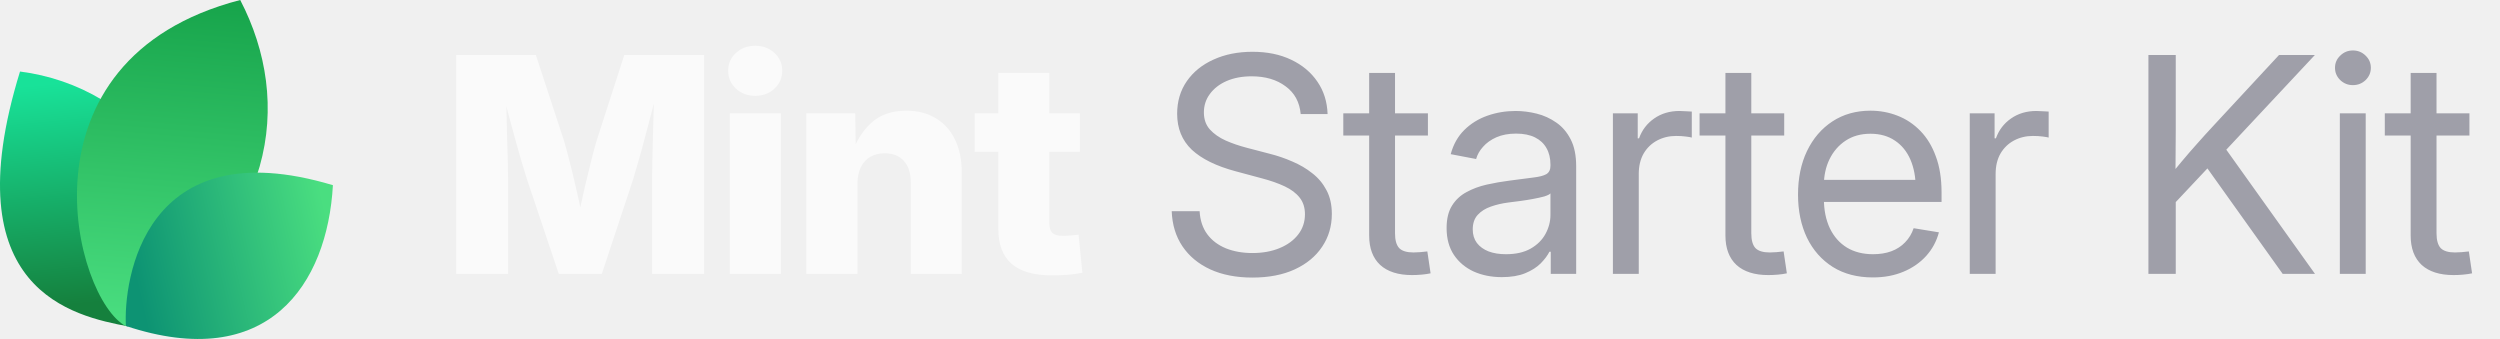
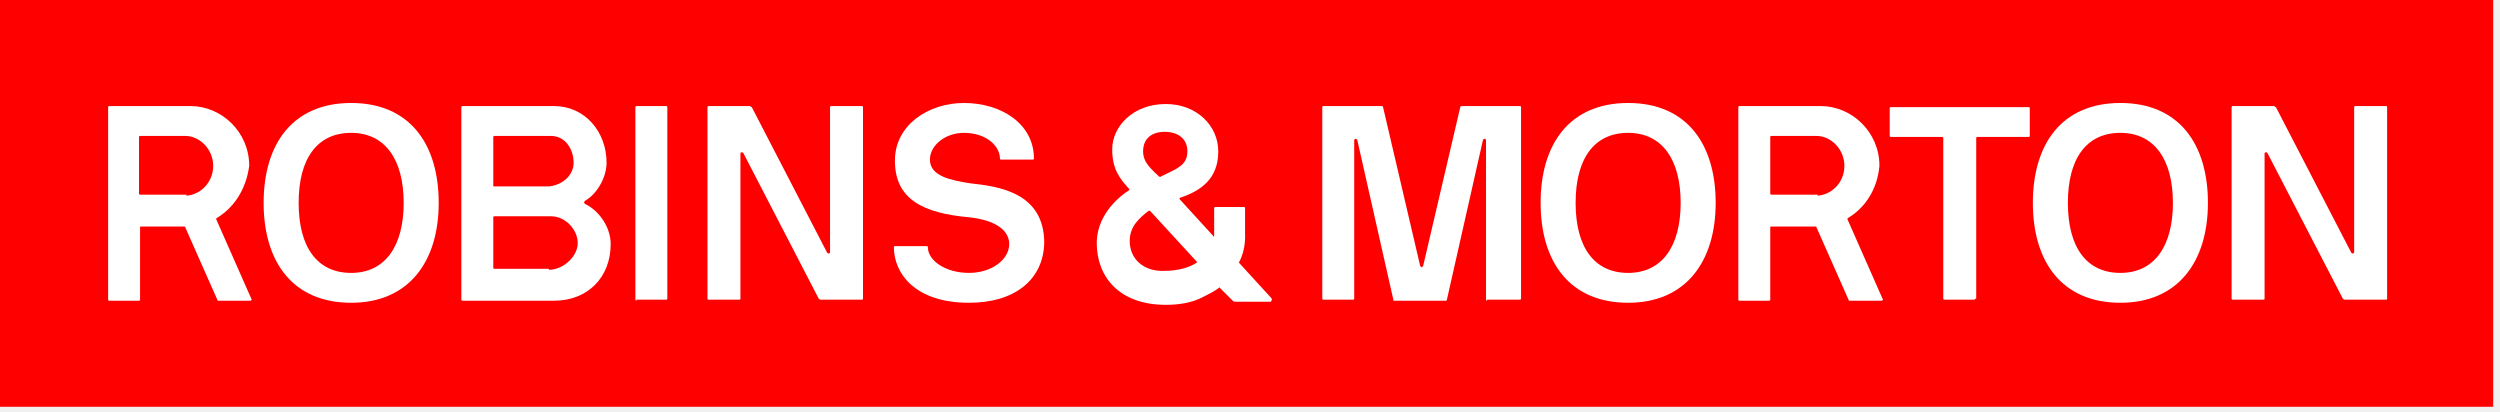
- <svg xmlns="http://www.w3.org/2000/svg" width="177" height="24" viewBox="0 0 177 24" fill="none">
-   <path d="M9.061 23.108C5.268 22.377 -3.391 20.627 1.417 5.064C9.634 6.099 16.973 14.064 9.061 23.108Z" fill="url(#paint0_linear_17557_2145)" />
-   <path d="M8.919 23.094C5.276 21.222 0.784 4.209 17.007 0C20.757 7.193 19.621 16.545 8.919 23.094Z" fill="url(#paint1_linear_17557_2145)" />
-   <path d="M8.914 23.079C8.735 19.882 10.159 9.085 23.57 13.111C23.181 20.123 18.984 26.418 8.914 23.079Z" fill="url(#paint2_linear_17557_2145)" />
-   <path d="M32.301 19.392V3.894H37.938L39.925 9.948C40.036 10.315 40.164 10.787 40.31 11.362C40.462 11.938 40.611 12.552 40.757 13.204C40.91 13.855 41.048 14.483 41.173 15.086C41.305 15.682 41.412 16.192 41.495 16.615H40.695C40.771 16.192 40.871 15.682 40.996 15.086C41.128 14.49 41.267 13.866 41.412 13.214C41.565 12.562 41.714 11.948 41.86 11.373C42.005 10.79 42.133 10.315 42.244 9.948L44.2 3.894H49.848V19.392H46.166V12.704C46.166 12.357 46.173 11.917 46.187 11.383C46.2 10.849 46.214 10.27 46.228 9.646C46.249 9.022 46.266 8.391 46.28 7.753C46.301 7.115 46.311 6.519 46.311 5.964H46.623C46.485 6.561 46.332 7.181 46.166 7.826C45.999 8.471 45.833 9.102 45.666 9.719C45.507 10.336 45.351 10.901 45.198 11.414C45.053 11.928 44.928 12.357 44.824 12.704L42.608 19.392H39.561L37.314 12.704C37.203 12.357 37.072 11.928 36.919 11.414C36.773 10.901 36.614 10.34 36.441 9.729C36.274 9.112 36.104 8.481 35.931 7.836C35.764 7.192 35.608 6.567 35.463 5.964H35.827C35.834 6.512 35.844 7.105 35.858 7.743C35.872 8.374 35.886 9.005 35.9 9.636C35.92 10.26 35.938 10.839 35.952 11.373C35.965 11.907 35.972 12.351 35.972 12.704V19.392H32.301ZM51.668 19.392V8.024H55.288V19.392H51.668ZM53.468 6.786C52.927 6.786 52.473 6.616 52.105 6.276C51.738 5.93 51.554 5.507 51.554 5.007C51.554 4.508 51.738 4.088 52.105 3.749C52.473 3.409 52.927 3.239 53.468 3.239C54.009 3.239 54.463 3.409 54.83 3.749C55.198 4.082 55.382 4.501 55.382 5.007C55.382 5.507 55.198 5.93 54.83 6.276C54.463 6.616 54.009 6.786 53.468 6.786ZM60.708 13.027V19.392H57.088V8.024H60.551L60.593 10.967H60.281C60.593 10.024 61.061 9.268 61.685 8.7C62.309 8.124 63.138 7.836 64.171 7.836C64.975 7.836 65.672 8.017 66.262 8.377C66.851 8.731 67.302 9.234 67.614 9.885C67.933 10.537 68.092 11.307 68.092 12.194V19.392H64.483V12.912C64.483 12.26 64.32 11.754 63.994 11.394C63.675 11.033 63.221 10.853 62.632 10.853C62.25 10.853 61.914 10.936 61.623 11.102C61.332 11.269 61.106 11.515 60.947 11.841C60.787 12.16 60.708 12.555 60.708 13.027ZM76.456 8.024V10.749H69.008V8.024H76.456ZM70.683 5.163H74.292V15.783C74.292 16.102 74.361 16.334 74.5 16.48C74.646 16.625 74.899 16.698 75.259 16.698C75.405 16.698 75.596 16.688 75.831 16.667C76.074 16.646 76.251 16.629 76.362 16.615L76.632 19.309C76.313 19.378 75.963 19.427 75.582 19.455C75.207 19.482 74.836 19.496 74.469 19.496C73.2 19.496 72.25 19.222 71.619 18.674C70.995 18.127 70.683 17.308 70.683 16.22V5.163Z" fill="#FAFAFA" />
-   <path d="M88.667 19.652C87.523 19.652 86.528 19.458 85.682 19.07C84.843 18.681 84.188 18.137 83.716 17.437C83.245 16.736 82.992 15.908 82.957 14.951H84.933C84.968 15.596 85.148 16.14 85.474 16.584C85.8 17.021 86.24 17.354 86.795 17.582C87.35 17.804 87.974 17.915 88.667 17.915C89.388 17.915 90.026 17.801 90.581 17.572C91.143 17.343 91.583 17.024 91.902 16.615C92.228 16.199 92.391 15.717 92.391 15.169C92.391 14.698 92.266 14.306 92.017 13.994C91.767 13.675 91.413 13.408 90.956 13.193C90.498 12.978 89.954 12.787 89.323 12.621L87.502 12.132C86.123 11.765 85.082 11.255 84.382 10.603C83.689 9.944 83.342 9.095 83.342 8.055C83.342 7.174 83.571 6.404 84.028 5.746C84.486 5.087 85.117 4.577 85.921 4.217C86.726 3.849 87.645 3.666 88.678 3.666C89.718 3.666 90.63 3.853 91.413 4.227C92.204 4.602 92.824 5.122 93.275 5.787C93.726 6.446 93.965 7.209 93.993 8.076H92.089C92.013 7.23 91.656 6.574 91.018 6.11C90.387 5.638 89.586 5.403 88.615 5.403C87.95 5.403 87.36 5.513 86.847 5.735C86.341 5.957 85.946 6.262 85.661 6.651C85.377 7.032 85.235 7.469 85.235 7.961C85.235 8.447 85.377 8.849 85.661 9.168C85.946 9.48 86.317 9.74 86.774 9.948C87.232 10.149 87.724 10.319 88.251 10.457L89.884 10.884C90.439 11.023 90.977 11.206 91.496 11.435C92.023 11.657 92.495 11.934 92.911 12.267C93.334 12.593 93.67 12.995 93.92 13.474C94.17 13.945 94.294 14.504 94.294 15.149C94.294 16.015 94.066 16.788 93.608 17.468C93.157 18.148 92.512 18.681 91.673 19.07C90.834 19.458 89.832 19.652 88.667 19.652ZM101.097 8.024V9.594H95.106V8.024H101.097ZM96.937 5.163H98.767V16.521C98.767 17 98.865 17.347 99.059 17.562C99.26 17.77 99.6 17.874 100.078 17.874C100.21 17.874 100.366 17.867 100.546 17.853C100.733 17.832 100.903 17.815 101.056 17.801L101.285 19.351C101.097 19.392 100.886 19.423 100.65 19.444C100.414 19.465 100.189 19.475 99.974 19.475C98.996 19.475 98.244 19.236 97.717 18.758C97.197 18.272 96.937 17.579 96.937 16.677V5.163ZM106.33 19.621C105.595 19.621 104.932 19.489 104.343 19.226C103.754 18.955 103.285 18.564 102.939 18.05C102.592 17.53 102.419 16.896 102.419 16.147C102.419 15.495 102.547 14.965 102.804 14.556C103.06 14.146 103.403 13.828 103.833 13.599C104.263 13.363 104.742 13.186 105.269 13.068C105.796 12.95 106.333 12.857 106.881 12.787C107.574 12.69 108.132 12.617 108.555 12.569C108.978 12.52 109.287 12.441 109.481 12.33C109.675 12.212 109.772 12.014 109.772 11.737V11.654C109.772 11.203 109.679 10.815 109.492 10.489C109.311 10.163 109.041 9.91 108.68 9.729C108.32 9.549 107.872 9.459 107.338 9.459C106.805 9.459 106.34 9.546 105.945 9.719C105.556 9.892 105.241 10.118 104.998 10.395C104.755 10.665 104.593 10.953 104.509 11.258L102.71 10.915C102.897 10.222 103.22 9.65 103.677 9.199C104.135 8.748 104.679 8.412 105.31 8.19C105.941 7.968 106.607 7.857 107.307 7.857C107.8 7.857 108.295 7.92 108.795 8.044C109.301 8.169 109.765 8.381 110.188 8.679C110.611 8.97 110.951 9.369 111.208 9.875C111.464 10.374 111.593 11.005 111.593 11.768V19.392H109.793V17.822H109.7C109.568 18.085 109.363 18.359 109.086 18.643C108.809 18.921 108.444 19.153 107.994 19.34C107.543 19.527 106.988 19.621 106.33 19.621ZM106.621 17.998C107.321 17.998 107.904 17.867 108.368 17.603C108.84 17.333 109.19 16.986 109.419 16.563C109.654 16.133 109.772 15.682 109.772 15.211V13.692C109.703 13.769 109.554 13.841 109.325 13.911C109.096 13.973 108.829 14.032 108.524 14.088C108.226 14.143 107.921 14.192 107.609 14.233C107.304 14.275 107.033 14.309 106.798 14.337C106.354 14.393 105.938 14.49 105.549 14.628C105.168 14.76 104.86 14.954 104.624 15.211C104.388 15.467 104.27 15.811 104.27 16.241C104.27 16.615 104.367 16.934 104.561 17.198C104.762 17.461 105.04 17.662 105.393 17.801C105.747 17.933 106.156 17.998 106.621 17.998ZM114.193 19.392V8.024H115.951V9.792H116.045C116.253 9.209 116.61 8.741 117.116 8.388C117.622 8.034 118.219 7.857 118.905 7.857C119.058 7.857 119.217 7.864 119.384 7.878C119.55 7.885 119.682 7.892 119.779 7.899V9.74C119.716 9.719 119.578 9.695 119.363 9.667C119.155 9.639 118.922 9.625 118.666 9.625C118.174 9.625 117.726 9.733 117.324 9.948C116.922 10.163 116.603 10.471 116.367 10.874C116.138 11.276 116.024 11.758 116.024 12.319V19.392H114.193ZM126.322 8.024V9.594H120.33V8.024H126.322ZM122.161 5.163H123.992V16.521C123.992 17 124.089 17.347 124.283 17.562C124.484 17.77 124.824 17.874 125.302 17.874C125.434 17.874 125.59 17.867 125.77 17.853C125.958 17.832 126.127 17.815 126.28 17.801L126.509 19.351C126.322 19.392 126.11 19.423 125.874 19.444C125.639 19.465 125.413 19.475 125.198 19.475C124.221 19.475 123.468 19.236 122.941 18.758C122.421 18.272 122.161 17.579 122.161 16.677V5.163ZM132.604 19.642C131.502 19.642 130.555 19.396 129.765 18.903C128.974 18.404 128.364 17.714 127.934 16.834C127.511 15.946 127.3 14.927 127.3 13.775C127.3 12.611 127.511 11.584 127.934 10.697C128.364 9.802 128.964 9.102 129.734 8.596C130.51 8.089 131.408 7.836 132.428 7.836C133.1 7.836 133.738 7.954 134.341 8.19C134.952 8.426 135.489 8.783 135.954 9.261C136.425 9.74 136.793 10.343 137.056 11.071C137.327 11.792 137.462 12.645 137.462 13.63V14.296H128.433V12.735H136.463L135.631 13.297C135.631 12.541 135.506 11.876 135.257 11.3C135.007 10.725 134.643 10.277 134.165 9.958C133.686 9.632 133.107 9.469 132.428 9.469C131.748 9.469 131.162 9.632 130.67 9.958C130.177 10.284 129.796 10.725 129.526 11.279C129.262 11.827 129.13 12.441 129.13 13.12V14.046C129.13 14.864 129.273 15.572 129.557 16.168C129.841 16.757 130.243 17.211 130.763 17.53C131.283 17.842 131.901 17.998 132.615 17.998C133.093 17.998 133.523 17.929 133.905 17.79C134.293 17.645 134.619 17.433 134.882 17.156C135.153 16.879 135.354 16.546 135.486 16.157L137.275 16.449C137.108 17.08 136.81 17.634 136.38 18.113C135.95 18.591 135.413 18.966 134.768 19.236C134.123 19.507 133.402 19.642 132.604 19.642ZM139.459 19.392V8.024H141.217V9.792H141.311C141.519 9.209 141.876 8.741 142.382 8.388C142.888 8.034 143.485 7.857 144.171 7.857C144.324 7.857 144.483 7.864 144.649 7.878C144.816 7.885 144.948 7.892 145.045 7.899V9.74C144.982 9.719 144.844 9.695 144.629 9.667C144.421 9.639 144.188 9.625 143.932 9.625C143.439 9.625 142.992 9.733 142.59 9.948C142.188 10.163 141.869 10.471 141.633 10.874C141.404 11.276 141.29 11.758 141.29 12.319V19.392H139.459ZM153.429 14.961V12.715C153.783 12.257 154.136 11.82 154.49 11.404C154.844 10.981 155.204 10.565 155.572 10.156C155.939 9.74 156.314 9.327 156.695 8.918L161.355 3.894H163.893L157.277 10.967H157.184L153.429 14.961ZM152.108 19.392V3.894H154.043V9.241L154.022 12.559L154.043 13.505V19.392H152.108ZM161.615 19.392L155.967 11.477L157.173 9.969L163.903 19.392H161.615ZM165.661 19.392V8.024H167.492V19.392H165.661ZM166.587 6.027C166.24 6.027 165.942 5.909 165.692 5.673C165.443 5.43 165.318 5.139 165.318 4.799C165.318 4.459 165.443 4.172 165.692 3.936C165.942 3.693 166.24 3.572 166.587 3.572C166.934 3.572 167.232 3.693 167.482 3.936C167.731 4.172 167.856 4.459 167.856 4.799C167.856 5.139 167.731 5.43 167.482 5.673C167.232 5.909 166.934 6.027 166.587 6.027ZM174.836 8.024V9.594H168.844V8.024H174.836ZM170.675 5.163H172.506V16.521C172.506 17 172.603 17.347 172.797 17.562C172.998 17.77 173.338 17.874 173.816 17.874C173.948 17.874 174.104 17.867 174.284 17.853C174.472 17.832 174.641 17.815 174.794 17.801L175.023 19.351C174.836 19.392 174.624 19.423 174.388 19.444C174.153 19.465 173.927 19.475 173.712 19.475C172.735 19.475 171.982 19.236 171.455 18.758C170.935 18.272 170.675 17.579 170.675 16.677V5.163Z" fill="#9F9FA9" />
-   <defs>
-     <linearGradient id="paint0_linear_17557_2145" x1="3.776" y1="5.916" x2="5.232" y2="21.559" gradientUnits="userSpaceOnUse">
-       <stop stop-color="#18E299" />
-       <stop offset="1" stop-color="#15803D" />
-     </linearGradient>
-     <linearGradient id="paint1_linear_17557_2145" x1="12.171" y1="-0.718" x2="10.19" y2="22.983" gradientUnits="userSpaceOnUse">
-       <stop stop-color="#16A34A" />
-       <stop offset="1" stop-color="#4ADE80" />
-     </linearGradient>
-     <linearGradient id="paint2_linear_17557_2145" x1="23.133" y1="15.353" x2="9.338" y2="18.52" gradientUnits="userSpaceOnUse">
-       <stop stop-color="#4ADE80" />
-       <stop offset="1" stop-color="#0D9373" />
-     </linearGradient>
-   </defs>
+ <svg xmlns="http://www.w3.org/2000/svg" width="231px" height="38px" viewBox="0 0 231 38" version="1.1">
+   <g id="Page-1" stroke="none" stroke-width="1" fill="none" fill-rule="evenodd">
+     <g id="Home" transform="translate(-75, -63)" fill-rule="nonzero">
+       <g id="rm_primary" transform="translate(75, 63)">
+         <rect id="Rectangle" fill="#FF0000" x="0" y="0" width="230.371" height="37.586" />
+         <g id="Group" transform="translate(9.51552, 9.51552)" fill="#FFFFFF">
+           <path d="M10.467,10.657 C10.467,10.657 10.467,10.753 10.467,10.753 L13.702,18.079 C13.798,18.175 13.702,18.27 13.607,18.27 L10.657,18.27 C10.562,18.27 10.562,18.175 10.562,18.175 L7.612,11.514 C7.612,11.419 7.517,11.419 7.517,11.419 L3.521,11.419 C3.426,11.419 3.426,11.419 3.426,11.514 L3.426,18.175 C3.426,18.27 3.33,18.27 3.33,18.27 L0.571,18.27 C0.476,18.27 0.476,18.175 0.476,18.175 L0.476,0.381 C0.476,0.285 0.571,0.285 0.571,0.285 L8.088,0.285 C10.943,0.285 13.512,2.664 13.512,5.804 C13.227,7.993 12.085,9.706 10.467,10.657 Z M7.708,8.564 C9.04,8.469 10.182,7.327 10.182,5.804 C10.182,4.282 8.945,3.045 7.612,3.045 L3.426,3.045 C3.33,3.045 3.33,3.14 3.33,3.14 L3.33,8.374 C3.33,8.469 3.426,8.469 3.426,8.469 L7.708,8.469 L7.708,8.564 Z" id="Shape" />
+           <path d="M22.932,18.46 C17.509,18.46 14.844,14.654 14.844,9.23 C14.844,3.806 17.509,0 22.932,0 C28.356,0 31.021,3.806 31.021,9.23 C31.021,14.654 28.261,18.46 22.932,18.46 Z M27.785,9.23 C27.785,5.234 26.073,2.76 22.932,2.76 C19.792,2.76 18.079,5.138 18.079,9.23 C18.079,13.322 19.792,15.701 22.932,15.701 C26.073,15.701 27.785,13.227 27.785,9.23 Z" id="Shape" />
+           <path d="M41.678,18.27 L33.209,18.27 C33.114,18.27 33.114,18.175 33.114,18.175 L33.114,0.381 C33.114,0.285 33.209,0.285 33.209,0.285 L41.678,0.285 C44.533,0.285 46.531,2.664 46.531,5.519 C46.531,6.946 45.579,8.469 44.533,9.04 C44.437,9.135 44.437,9.23 44.533,9.325 C45.77,9.896 46.912,11.419 46.912,13.036 C46.912,16.081 44.818,18.27 41.678,18.27 Z M41.393,3.045 L36.159,3.045 C36.064,3.045 36.064,3.14 36.064,3.14 L36.064,7.612 C36.064,7.708 36.064,7.708 36.159,7.708 L41.202,7.708 C42.344,7.612 43.486,6.756 43.486,5.519 C43.486,4.282 42.725,3.045 41.393,3.045 Z M41.202,15.415 C42.534,15.415 43.867,14.178 43.867,12.941 C43.867,11.704 42.725,10.467 41.393,10.467 L36.159,10.467 C36.064,10.467 36.064,10.562 36.064,10.562 L36.064,15.225 C36.064,15.32 36.159,15.32 36.159,15.32 L41.202,15.32 L41.202,15.415 Z" id="Shape" />
+           <path d="M49.29,18.27 C49.195,18.27 49.195,18.175 49.195,18.175 L49.195,0.381 C49.195,0.285 49.29,0.285 49.29,0.285 L52.05,0.285 C52.145,0.285 52.145,0.381 52.145,0.381 L52.145,18.079 C52.145,18.175 52.05,18.175 52.05,18.175 L49.29,18.175 L49.29,18.27 Z" id="Path" />
+           <path d="M70.129,0.285 C70.225,0.285 70.225,0.381 70.225,0.381 L70.225,18.079 C70.225,18.175 70.129,18.175 70.129,18.175 L66.323,18.175 C66.228,18.175 66.133,18.079 66.133,18.079 L59.187,4.663 C59.091,4.472 58.901,4.567 58.901,4.663 L58.901,18.079 C58.901,18.175 58.806,18.175 58.806,18.175 L55.951,18.175 C55.856,18.175 55.856,18.079 55.856,18.079 L55.856,0.381 C55.856,0.285 55.951,0.285 55.951,0.285 L59.757,0.285 C59.853,0.285 59.853,0.381 59.948,0.381 L66.894,13.798 C66.989,13.988 67.18,13.893 67.18,13.798 L67.18,0.381 C67.18,0.285 67.275,0.285 67.275,0.285 L70.129,0.285 Z" id="Path" />
+           <path d="M80.026,18.46 C74.982,18.46 73.079,15.701 73.079,13.322 C73.079,13.227 73.174,13.227 73.174,13.227 L76.124,13.227 C76.219,13.227 76.219,13.322 76.219,13.322 C76.219,14.559 77.837,15.701 80.026,15.701 C82.119,15.701 83.737,14.464 83.737,13.036 C83.737,11.894 82.69,10.848 80.026,10.562 C75.839,10.182 73.174,8.945 73.174,5.329 C73.174,1.998 76.314,-1.69029599e-15 79.55,-1.69029599e-15 C82.975,-1.69029599e-15 86.02,1.903 86.02,5.138 C86.02,5.234 85.925,5.234 85.925,5.234 L82.975,5.234 C82.88,5.234 82.88,5.138 82.88,5.138 C82.88,3.997 81.643,2.76 79.55,2.76 C77.837,2.76 76.41,3.901 76.41,5.234 C76.41,6.756 78.313,7.137 80.121,7.422 C82.785,7.708 86.972,8.279 86.972,12.941 C86.877,16.367 84.212,18.46 80.026,18.46 Z" id="Path" />
+           <path d="M127.889,18.27 C127.793,18.27 127.793,18.175 127.793,18.175 L127.793,3.426 C127.793,3.33 127.603,3.235 127.508,3.426 L124.178,18.175 C124.178,18.27 124.082,18.27 124.082,18.27 L119.325,18.27 C119.229,18.27 119.229,18.27 119.229,18.175 L115.899,3.426 C115.804,3.235 115.614,3.33 115.614,3.426 L115.614,18.079 C115.614,18.175 115.518,18.175 115.518,18.175 L112.759,18.175 C112.664,18.175 112.664,18.079 112.664,18.079 L112.664,0.381 C112.664,0.285 112.759,0.285 112.759,0.285 L118.088,0.285 C118.183,0.285 118.278,0.285 118.278,0.381 L121.704,15.035 C121.799,15.225 121.894,15.225 121.989,15.035 L125.415,0.381 C125.415,0.285 125.51,0.285 125.605,0.285 L130.934,0.285 C131.029,0.285 131.029,0.381 131.029,0.381 L131.029,18.079 C131.029,18.175 130.934,18.175 130.934,18.175 L127.889,18.175 L127.889,18.27 Z" id="Path" />
+           <path d="M140.925,18.46 C135.501,18.46 132.837,14.654 132.837,9.23 C132.837,3.806 135.501,0 140.925,0 C146.349,0 149.013,3.806 149.013,9.23 C149.013,14.654 146.254,18.46 140.925,18.46 Z M145.778,9.23 C145.778,5.234 144.065,2.76 140.925,2.76 C137.785,2.76 136.072,5.138 136.072,9.23 C136.072,13.322 137.785,15.701 140.925,15.701 C144.065,15.701 145.778,13.227 145.778,9.23 Z" id="Shape" />
+           <path d="M161.193,10.657 C161.193,10.657 161.193,10.753 161.193,10.753 L164.428,18.079 C164.523,18.175 164.428,18.27 164.333,18.27 L161.383,18.27 C161.288,18.27 161.288,18.175 161.288,18.175 L158.338,11.514 C158.338,11.419 158.243,11.419 158.243,11.419 L154.151,11.419 C154.056,11.419 154.056,11.419 154.056,11.514 L154.056,18.175 C154.056,18.27 153.961,18.27 153.961,18.27 L151.202,18.27 C151.106,18.27 151.106,18.175 151.106,18.175 L151.106,0.381 C151.106,0.285 151.202,0.285 151.202,0.285 L158.719,0.285 C161.574,0.285 164.143,2.664 164.143,5.804 C163.952,7.993 162.811,9.706 161.193,10.657 Z M158.433,8.564 C159.766,8.469 160.907,7.327 160.907,5.804 C160.907,4.282 159.67,3.045 158.338,3.045 L154.151,3.045 C154.056,3.045 154.056,3.14 154.056,3.14 L154.056,8.374 C154.056,8.469 154.151,8.469 154.151,8.469 L158.433,8.469 L158.433,8.564 Z" id="Shape" />
+           <path d="M172.992,18.079 C172.992,18.175 172.897,18.175 172.897,18.175 L170.138,18.175 C170.042,18.175 170.042,18.079 170.042,18.079 L170.042,3.235 C170.042,3.14 169.947,3.14 169.947,3.14 L165.189,3.14 C165.094,3.14 165.094,3.045 165.094,3.045 L165.094,0.476 C165.094,0.381 165.189,0.381 165.189,0.381 L177.94,0.381 C178.035,0.381 178.035,0.476 178.035,0.476 L178.035,3.045 C178.035,3.14 177.94,3.14 177.94,3.14 L173.182,3.14 C173.087,3.14 173.087,3.235 173.087,3.235 L173.087,18.079 L172.992,18.079 Z" id="Path" />
+           <path d="M186.409,18.46 C180.985,18.46 178.321,14.654 178.321,9.23 C178.321,3.806 180.985,0 186.409,0 C191.833,0 194.497,3.806 194.497,9.23 C194.497,14.654 191.738,18.46 186.409,18.46 Z M191.262,9.23 C191.262,5.234 189.549,2.76 186.409,2.76 C183.269,2.76 181.556,5.138 181.556,9.23 C181.556,13.322 183.269,15.701 186.409,15.701 C189.549,15.701 191.262,13.227 191.262,9.23 Z" id="Shape" />
+           <path d="M210.959,0.285 C211.054,0.285 211.054,0.381 211.054,0.381 L211.054,18.079 C211.054,18.175 210.959,18.175 210.959,18.175 L207.153,18.175 C207.058,18.175 206.963,18.079 206.963,18.079 L200.016,4.663 C199.921,4.472 199.731,4.567 199.731,4.663 L199.731,18.079 C199.731,18.175 199.636,18.175 199.636,18.175 L196.781,18.175 C196.686,18.175 196.686,18.079 196.686,18.079 L196.686,0.381 C196.686,0.285 196.781,0.285 196.781,0.285 L200.587,0.285 C200.682,0.285 200.682,0.381 200.777,0.381 L207.724,13.798 C207.819,13.988 208.009,13.893 208.009,13.798 L208.009,0.381 C208.009,0.285 208.104,0.285 208.104,0.285 L210.959,0.285 Z" id="Path" />
+         </g>
+         <path d="M117.517,27.595 L114.472,24.265 C115.138,23.028 115.043,21.886 115.043,21.41 C115.043,21.41 115.043,21.315 115.043,21.315 L115.043,19.792 L115.043,19.221 C115.043,19.126 114.947,19.126 114.947,19.126 L112.283,19.126 C112.188,19.126 112.188,19.221 112.188,19.221 L112.188,21.41 C112.188,21.505 112.188,21.695 112.188,21.791 C112.188,21.886 112.093,21.886 112.093,21.791 L109.048,18.46 C108.953,18.365 108.953,18.365 109.048,18.27 C111.046,17.604 112.569,16.462 112.569,13.988 C112.569,11.609 110.57,9.611 107.716,9.611 C104.671,9.611 102.768,11.704 102.768,13.798 C102.768,15.605 103.434,16.462 104.29,17.413 C104.385,17.509 104.385,17.509 104.29,17.604 C102.958,18.46 101.34,20.173 101.34,22.457 C101.34,25.597 103.434,28.166 107.716,28.166 C108.953,28.166 110.095,27.976 111.046,27.5 L111.046,27.5 C111.046,27.5 111.046,27.5 111.046,27.5 C111.617,27.214 112.188,26.929 112.569,26.643 L112.664,26.548 C112.664,26.548 113.901,27.785 113.901,27.785 C113.996,27.88 114.091,27.88 114.186,27.88 L117.422,27.88 C117.517,27.785 117.517,27.69 117.517,27.595 Z M107.621,12.18 C108.762,12.18 109.714,12.751 109.714,13.988 C109.714,15.32 108.667,15.605 107.335,16.272 C107.24,16.367 107.145,16.367 107.05,16.272 C106.384,15.605 105.622,15.035 105.622,13.988 C105.622,12.751 106.479,12.18 107.621,12.18 Z M104.385,22.266 C104.385,20.934 105.242,20.173 106.098,19.507 C106.193,19.412 106.288,19.507 106.288,19.507 L110.57,24.169 C110.57,24.169 110.666,24.265 110.57,24.265 C109.904,24.74 108.762,25.026 107.621,25.026 C105.622,25.121 104.385,23.884 104.385,22.266 Z" id="Shape" fill="#FFFFFF" />
+       </g>
+     </g>
+   </g>
</svg>
